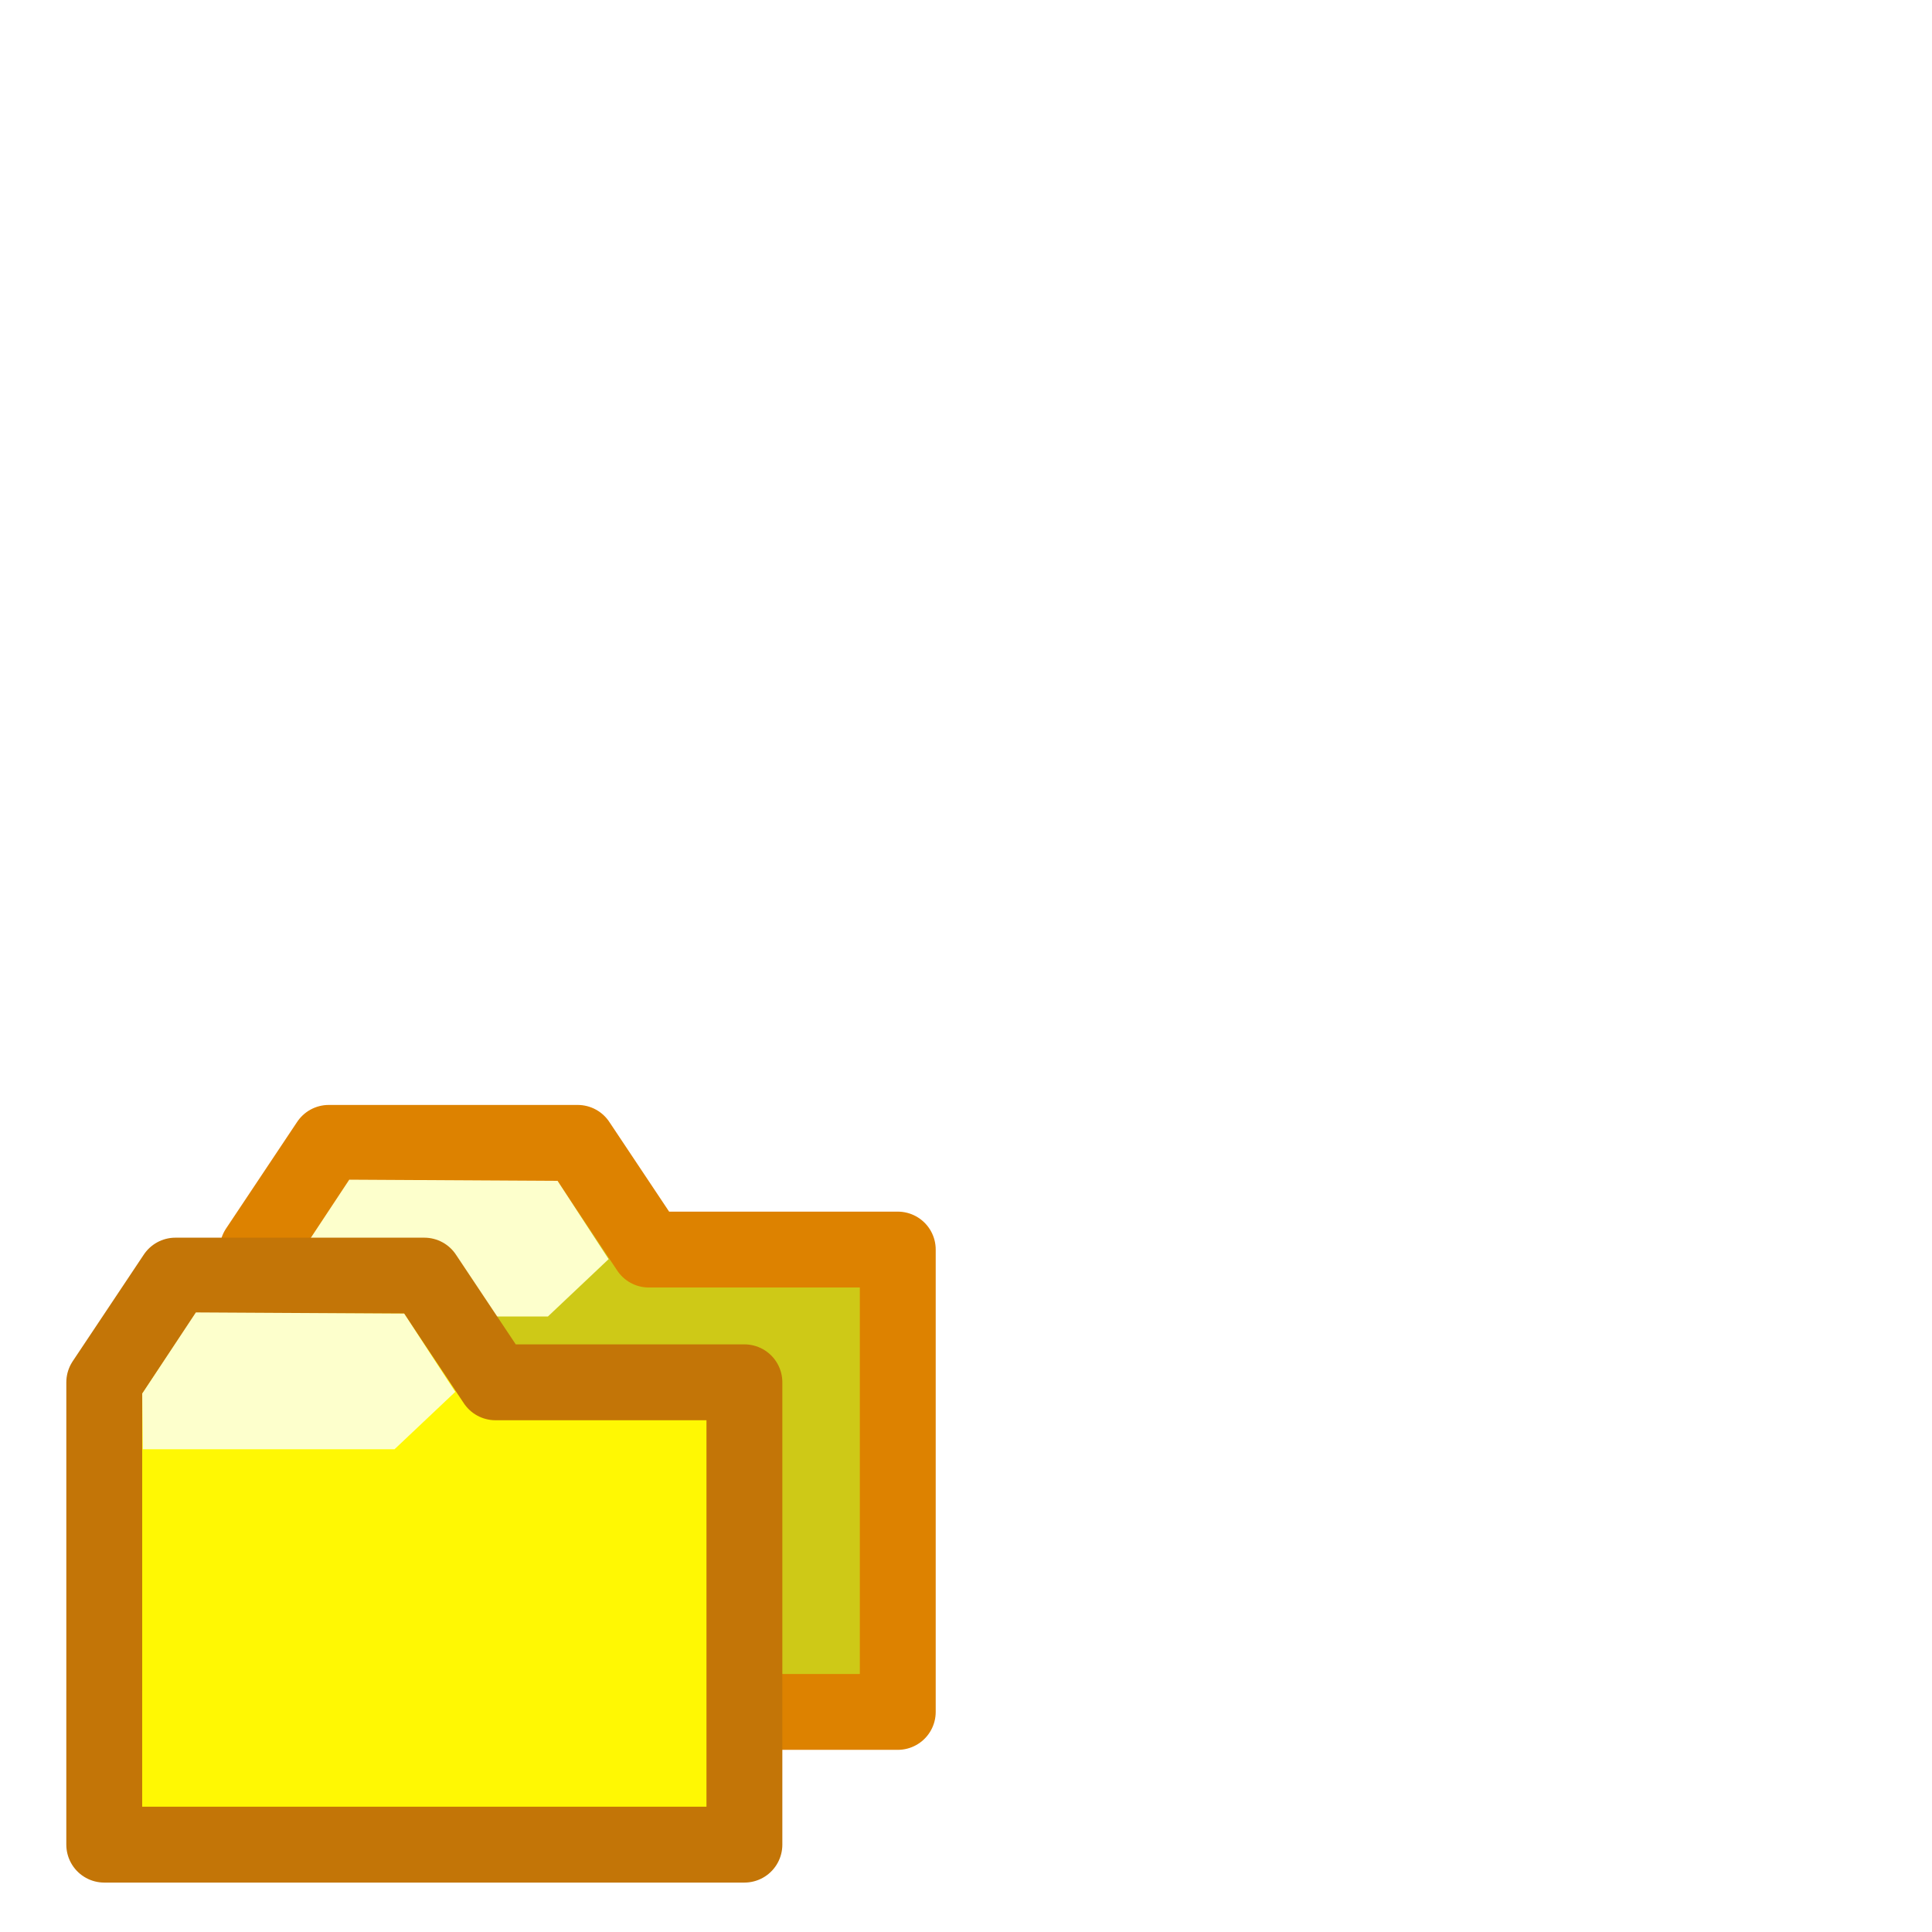
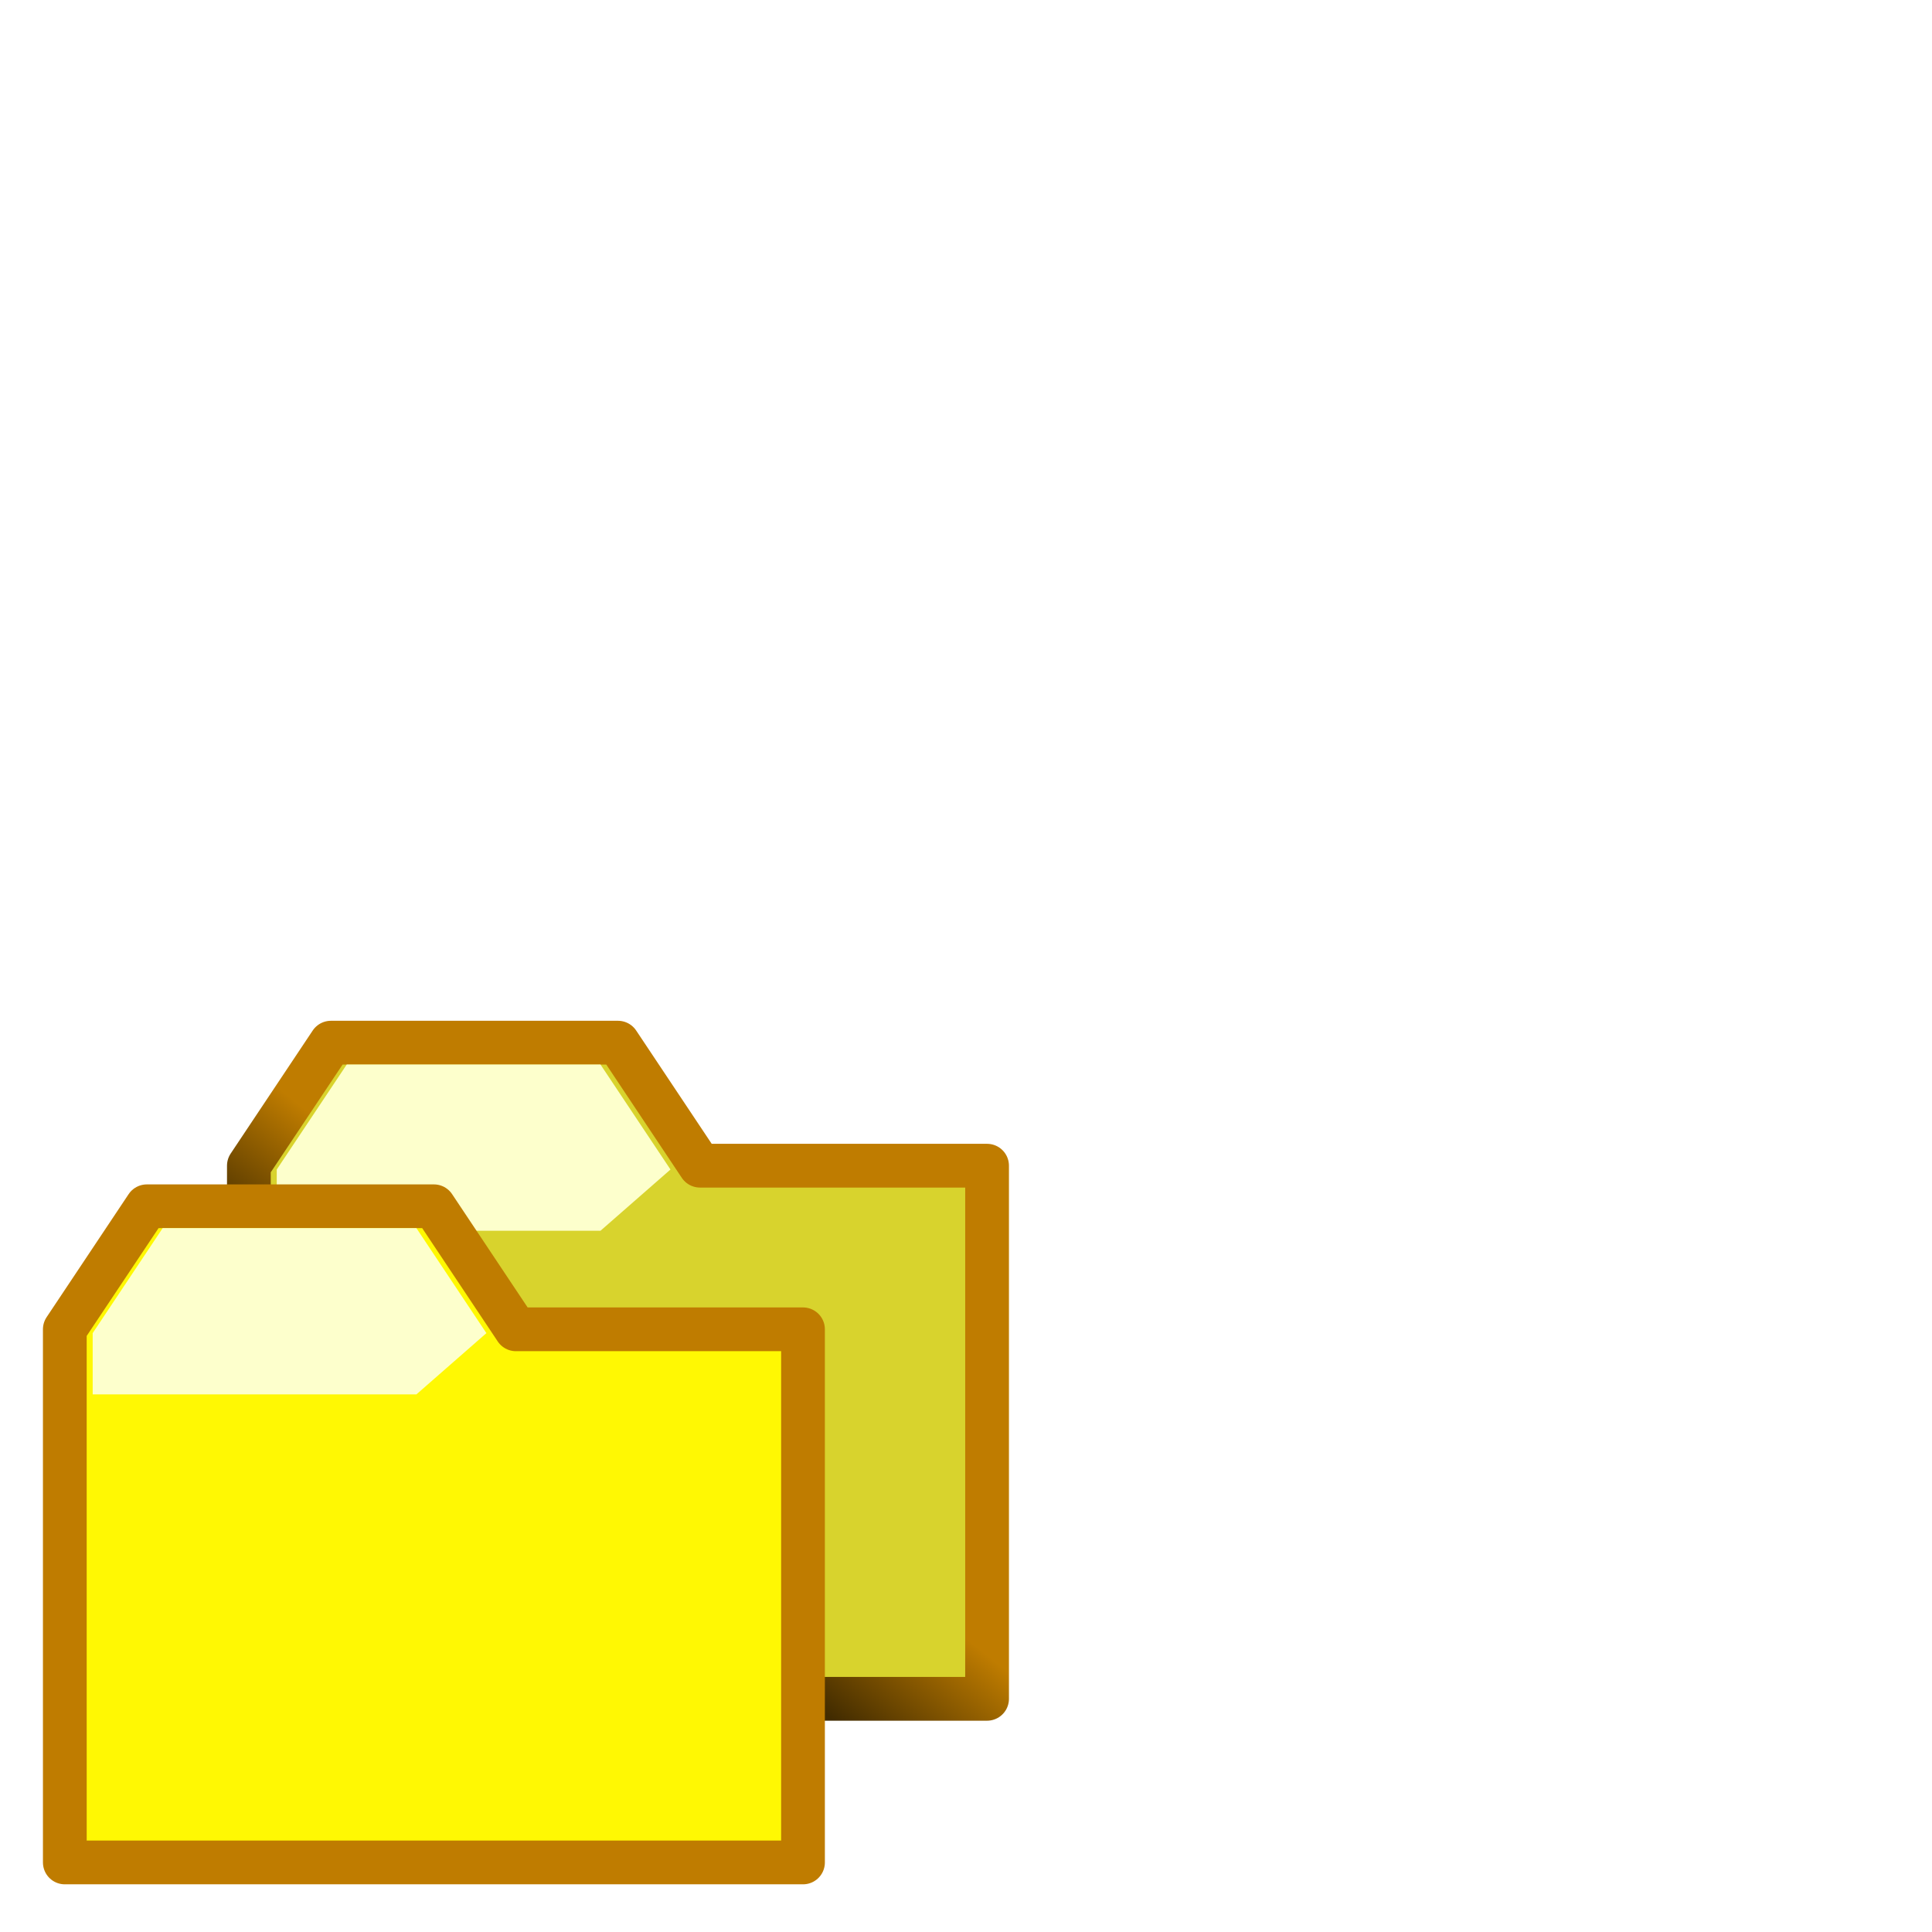
<svg xmlns="http://www.w3.org/2000/svg" height="100" viewBox="0 0 100 100" width="100">
-   <g transform="matrix(.4632699 0 0 .4632699 2.768706 54.15301)">
-     <path d="m22.806 74.373h71.523v-51.655h-27.814l-7.947-11.92h-27.814l-7.947 11.92z" fill="#cec917" fill-rule="evenodd" stroke="#dd8200" stroke-linejoin="round" stroke-width="8.477" />
-     <path d="m27.113 30.196h28.126l6.786-6.411-5.708-8.744-23.272-.132-5.992 9.067z" fill="#fdffcc" stroke-width=".67" />
-     <path d="m5.671 89.203h71.523v-51.655h-27.814l-7.947-11.92h-27.814l-7.947 11.92z" fill="#fff803" fill-rule="evenodd" stroke="#c37507" stroke-linejoin="round" stroke-width="8.477" />
-     <path d="m9.977 45.027h28.126l6.786-6.411-5.708-8.744-23.272-.132-5.992 9.067z" fill="#fdffcc" stroke-width=".67" />
+   <linearGradient id="a" gradientUnits="userSpaceOnUse" x1="59" x2="50" y1="36" y2="47.246">
+     <stop offset="0" stop-color="#bf7c00" />
+     <stop offset="1" stop-color="#412b00" />
+   </linearGradient>
+   <g transform="matrix(.5293067 0 0 .5293067 -.781422 50.08638)">
+     <path d="m25.815 71.498h72.185v-52.134h-28.072l-8.021-12.031h-28.072l-8.021 12.031z" fill="#d8d32d" fill-rule="evenodd" stroke="url(#a)" stroke-linejoin="round" stroke-width="4.278" />
+     <path d="m28.54 25.727h31.656l6.845-5.989-6.845-10.267h-24.812l-6.845 10.267z" fill="#fdffcc" stroke-width=".725" />
+     <path d="m7.815 87.498h72.185v-52.134h-28.072l-8.021-12.031h-28.072l-8.021 12.031z" fill="#fff803" fill-rule="evenodd" stroke="#bf7c00" stroke-linejoin="round" stroke-width="4.278" />
+     <path d="m10.54 41.727h31.656l6.845-5.989-6.845-10.267h-24.812l-6.845 10.267z" fill="#fdffcc" stroke-width=".725" />
  </g>
</svg>
